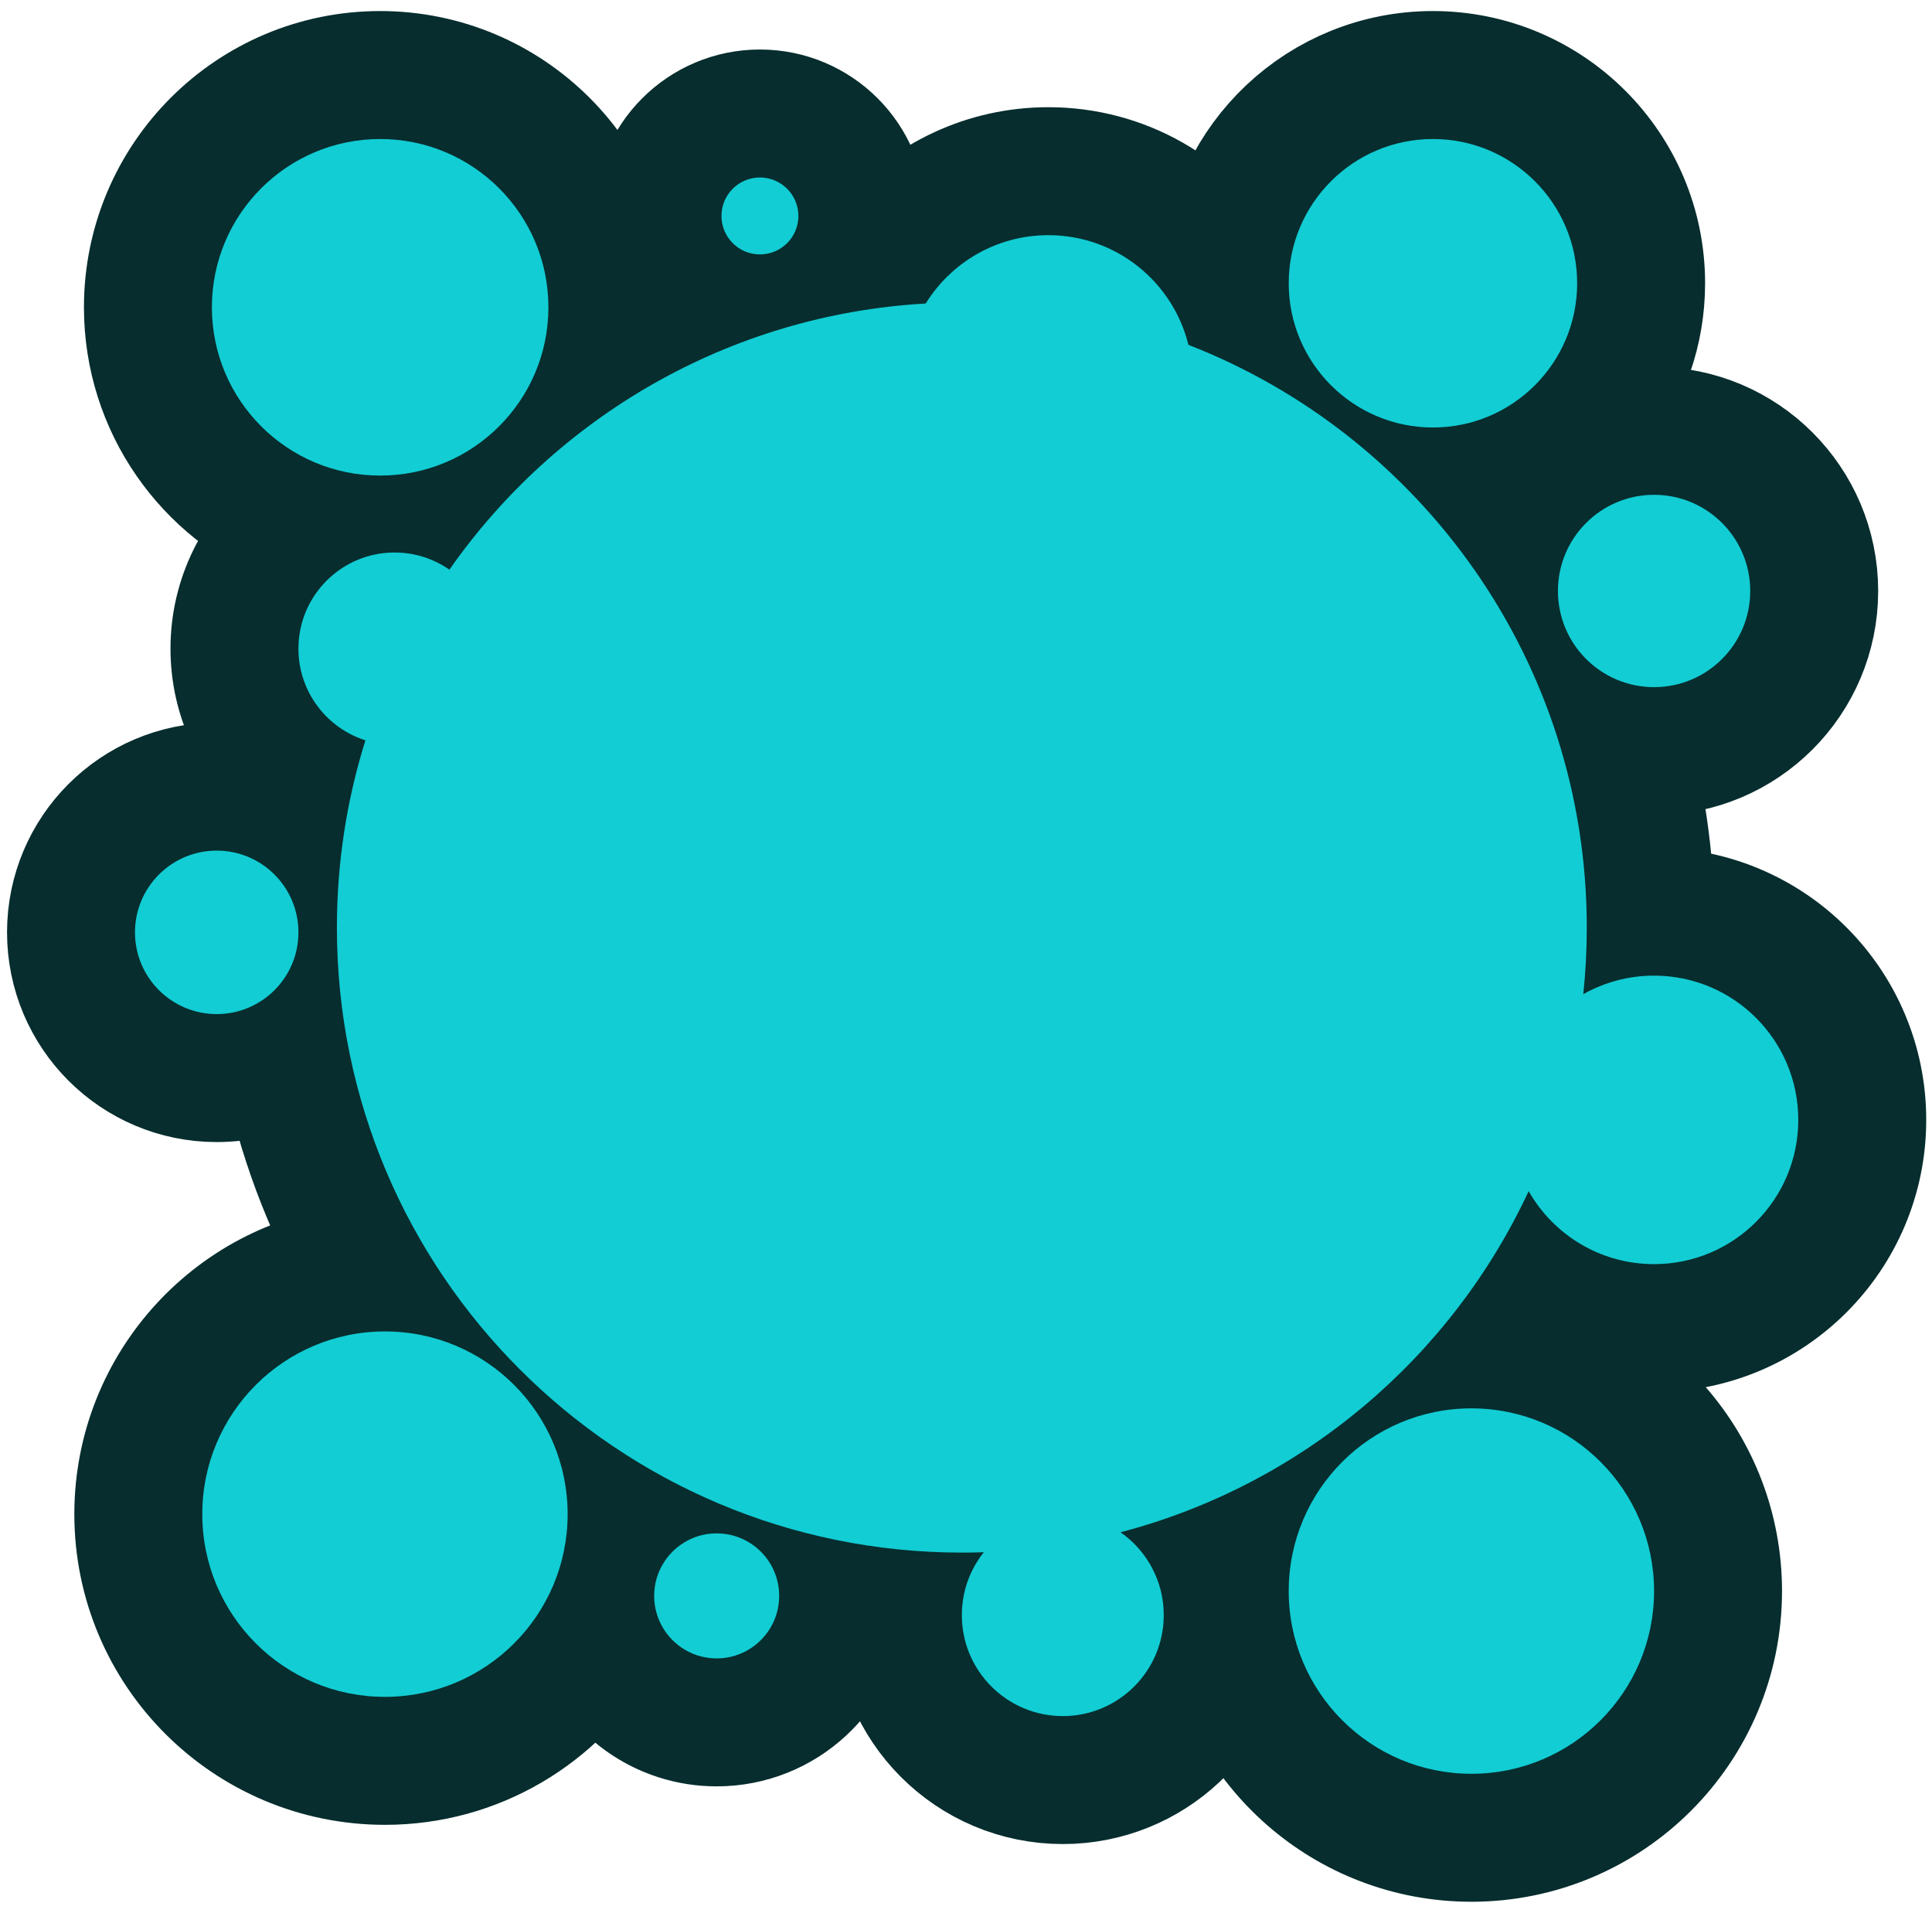
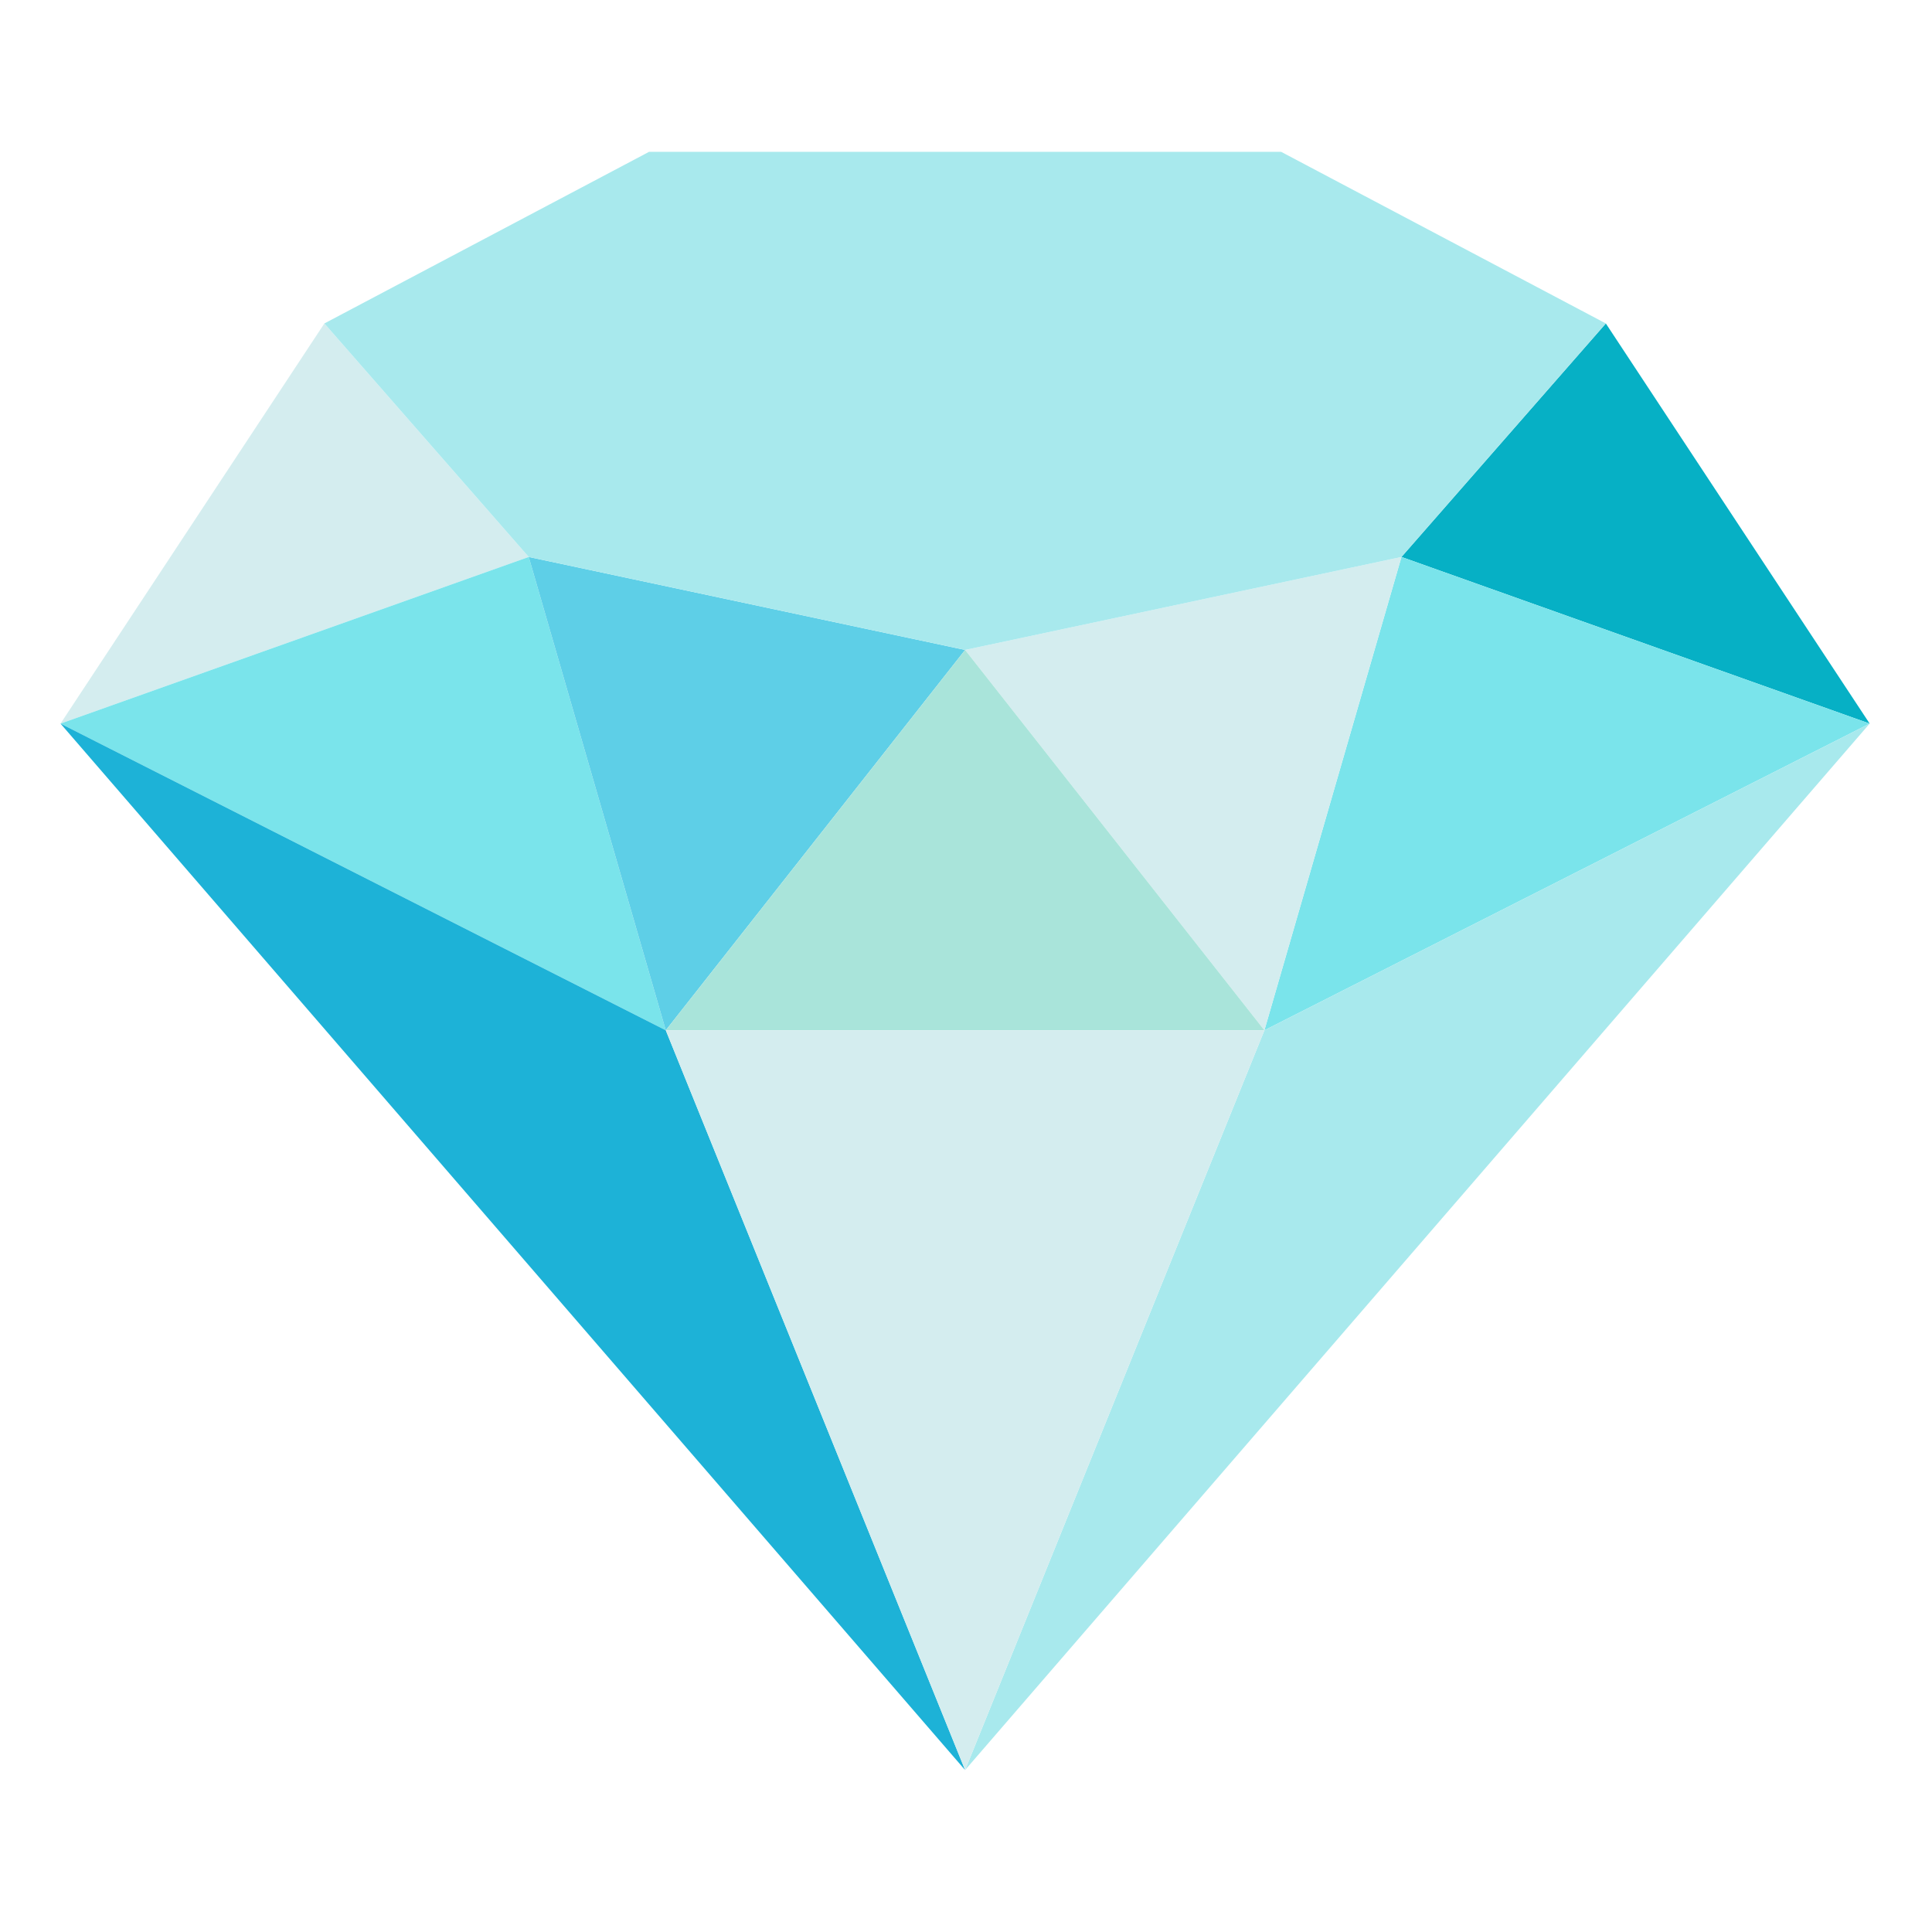
- <svg xmlns="http://www.w3.org/2000/svg" width="151" height="150" viewBox="0 0 151 150" fill="none">
-   <path d="M65.864 125.522C67.283 125.77 68.721 125.962 70.176 126.095C70.176 126.133 70.175 126.171 70.175 126.209C70.175 133.328 75.947 139.099 83.066 139.099C89.877 139.099 95.455 133.816 95.924 127.123C97.277 136.447 105.302 143.608 115.001 143.608C125.647 143.608 134.278 134.978 134.278 124.331C134.278 114.666 127.165 106.662 117.888 105.268C118.868 103.993 119.792 102.674 120.657 101.312C123.155 102.876 126.11 103.782 129.278 103.782C138.264 103.782 145.549 96.497 145.549 87.51C145.549 78.524 138.264 71.239 129.278 71.239C129.187 71.239 129.096 71.24 129.005 71.241C128.906 66.851 128.281 62.592 127.192 58.522C127.871 58.636 128.567 58.695 129.278 58.695C136.19 58.695 141.793 53.092 141.793 46.181C141.793 39.269 136.19 33.666 129.278 33.666C124.53 33.666 120.399 36.311 118.279 40.208C117.666 39.39 117.03 38.591 116.372 37.81C123.233 35.899 128.266 29.604 128.266 22.134C128.266 13.148 120.981 5.863 111.995 5.863C103.37 5.863 96.312 12.573 95.758 21.058C92.887 16.447 87.775 13.377 81.938 13.377C77.062 13.377 72.69 15.524 69.713 18.911C68.816 19.001 67.925 19.113 67.042 19.247C67.275 18.498 67.4 17.701 67.4 16.875C67.4 12.453 63.816 8.869 59.394 8.869C54.973 8.869 51.388 12.453 51.388 16.875C51.388 19.28 52.45 21.438 54.129 22.906C51.919 23.845 49.785 24.928 47.738 26.143C47.82 25.444 47.862 24.733 47.862 24.013C47.862 13.989 39.736 5.863 29.712 5.863C19.688 5.863 11.561 13.989 11.561 24.013C11.561 31.683 16.319 38.241 23.043 40.899C20.168 43.192 18.325 46.725 18.325 50.689C18.325 54.512 20.038 57.929 22.734 60.222C22.539 61.061 22.363 61.907 22.207 62.76C20.632 61.935 18.839 61.469 16.938 61.469C10.649 61.469 5.55 66.568 5.55 72.857C5.55 79.146 10.649 84.244 16.938 84.244C18.891 84.244 20.729 83.752 22.336 82.886C23.471 88.684 25.537 94.148 28.371 99.118C18.528 99.986 10.81 108.251 10.81 118.32C10.81 128.966 19.441 137.597 30.087 137.597C37.174 137.597 43.368 133.773 46.718 128.075C48.095 131.875 51.737 134.591 56.013 134.591C61.197 134.591 65.449 130.6 65.864 125.522ZM95.838 122.216C95.781 122.737 95.745 123.265 95.73 123.798C95.64 123.323 95.524 122.857 95.384 122.402C95.535 122.341 95.687 122.279 95.838 122.216Z" fill="#072D2E" stroke="#072D2E" stroke-width="10" />
-   <path d="M42.862 24.013C42.862 31.276 36.974 37.163 29.712 37.163C22.449 37.163 16.561 31.276 16.561 24.013C16.561 16.75 22.449 10.863 29.712 10.863C36.974 10.863 42.862 16.75 42.862 24.013Z" fill="#12CDD4" />
-   <path d="M123.266 22.134C123.266 28.36 118.22 33.406 111.995 33.406C105.77 33.406 100.723 28.36 100.723 22.134C100.723 15.909 105.77 10.863 111.995 10.863C118.22 10.863 123.266 15.909 123.266 22.134Z" fill="#12CDD4" />
-   <path d="M62.4 16.875C62.4 18.535 61.054 19.88 59.394 19.88C57.734 19.88 56.388 18.535 56.388 16.875C56.388 15.215 57.734 13.869 59.394 13.869C61.054 13.869 62.4 15.215 62.4 16.875Z" fill="#12CDD4" />
-   <path d="M75.175 121.324C75.75 121.324 76.322 121.315 76.892 121.295C75.818 122.643 75.175 124.351 75.175 126.209C75.175 130.567 78.708 134.099 83.066 134.099C87.423 134.099 90.956 130.567 90.956 126.209C90.956 123.529 89.62 121.162 87.578 119.736C101.746 116.027 113.403 106.117 119.476 93.08C121.415 96.486 125.078 98.782 129.278 98.782C135.503 98.782 140.549 93.736 140.549 87.51C140.549 81.285 135.503 76.239 129.278 76.239C127.267 76.239 125.379 76.765 123.745 77.688C123.926 75.977 124.019 74.24 124.019 72.481C124.019 51.751 111.105 34.037 92.883 26.946C91.672 22.026 87.231 18.377 81.938 18.377C77.889 18.377 74.339 20.512 72.351 23.717C56.945 24.595 43.45 32.614 35.124 44.515C33.909 43.67 32.432 43.174 30.84 43.174C26.69 43.174 23.325 46.539 23.325 50.689C23.325 54.044 25.524 56.886 28.56 57.851C27.112 62.47 26.331 67.384 26.331 72.481C26.331 99.456 48.199 121.324 75.175 121.324Z" fill="#12CDD4" />
-   <path d="M136.793 46.181C136.793 50.331 133.428 53.695 129.278 53.695C125.128 53.695 121.764 50.331 121.764 46.181C121.764 42.031 125.128 38.666 129.278 38.666C133.428 38.666 136.793 42.031 136.793 46.181Z" fill="#12CDD4" />
-   <path d="M129.278 124.331C129.278 132.216 122.886 138.608 115.001 138.608C107.115 138.608 100.723 132.216 100.723 124.331C100.723 116.446 107.115 110.053 115.001 110.053C122.886 110.053 129.278 116.446 129.278 124.331Z" fill="#12CDD4" />
-   <path d="M56.013 129.591C58.711 129.591 60.898 127.404 60.898 124.706C60.898 122.009 58.711 119.822 56.013 119.822C53.316 119.822 51.129 122.009 51.129 124.706C51.129 127.404 53.316 129.591 56.013 129.591Z" fill="#12CDD4" />
-   <path d="M44.365 118.32C44.365 126.205 37.972 132.597 30.087 132.597C22.202 132.597 15.81 126.205 15.81 118.32C15.81 110.434 22.202 104.042 30.087 104.042C37.972 104.042 44.365 110.434 44.365 118.32Z" fill="#12CDD4" />
-   <path d="M23.325 72.857C23.325 76.384 20.465 79.244 16.938 79.244C13.41 79.244 10.55 76.384 10.55 72.857C10.55 69.329 13.41 66.469 16.938 66.469C20.465 66.469 23.325 69.329 23.325 72.857Z" fill="#12CDD4" />
+ <svg xmlns="http://www.w3.org/2000/svg" width="150" height="150" viewBox="0 0 150 150" fill="none">
+   <path d="M4.699 56.18L25.184 25.113L41.051 43.242L4.699 56.18Z" fill="#D4EDEF" />
+   <path d="M51.691 79.992L4.699 56.18L41.051 43.242L51.691 79.992Z" fill="#7AE4EB" />
+   <path d="M74.93 50.461L41.051 43.242L51.691 79.992L74.93 50.461Z" fill="#5ECFE7" />
+   <path d="M145.16 56.18L124.676 25.113L108.809 43.242L145.16 56.18Z" fill="#06B0C5" />
+   <path d="M98.168 79.992L145.16 56.18L108.809 43.242L98.168 79.992Z" fill="#7AE4EB" />
+   <path d="M74.93 50.461L108.809 43.242L98.168 79.992L74.93 50.461Z" fill="#D4EDEF" />
+   <path d="M98.168 79.992L74.93 50.461L51.691 79.992H98.168Z" fill="#A9E4DA" />
+   <path d="M50.391 11.789H99.469L124.676 25.113L108.809 43.242L74.93 50.461L41.051 43.242L25.184 25.113L50.391 11.789Z" fill="#A8E9ED" />
+   <path d="M74.93 137.426L4.699 56.18L51.691 79.992L74.93 137.426Z" fill="#1DB2D7" />
+   <path d="M74.93 137.426L145.16 56.18L98.168 79.992L74.93 137.426Z" fill="#A8E9ED" />
+   <path d="M98.168 79.992L74.93 137.426L51.691 79.992H98.168Z" fill="#D4EDEF" />
</svg>
